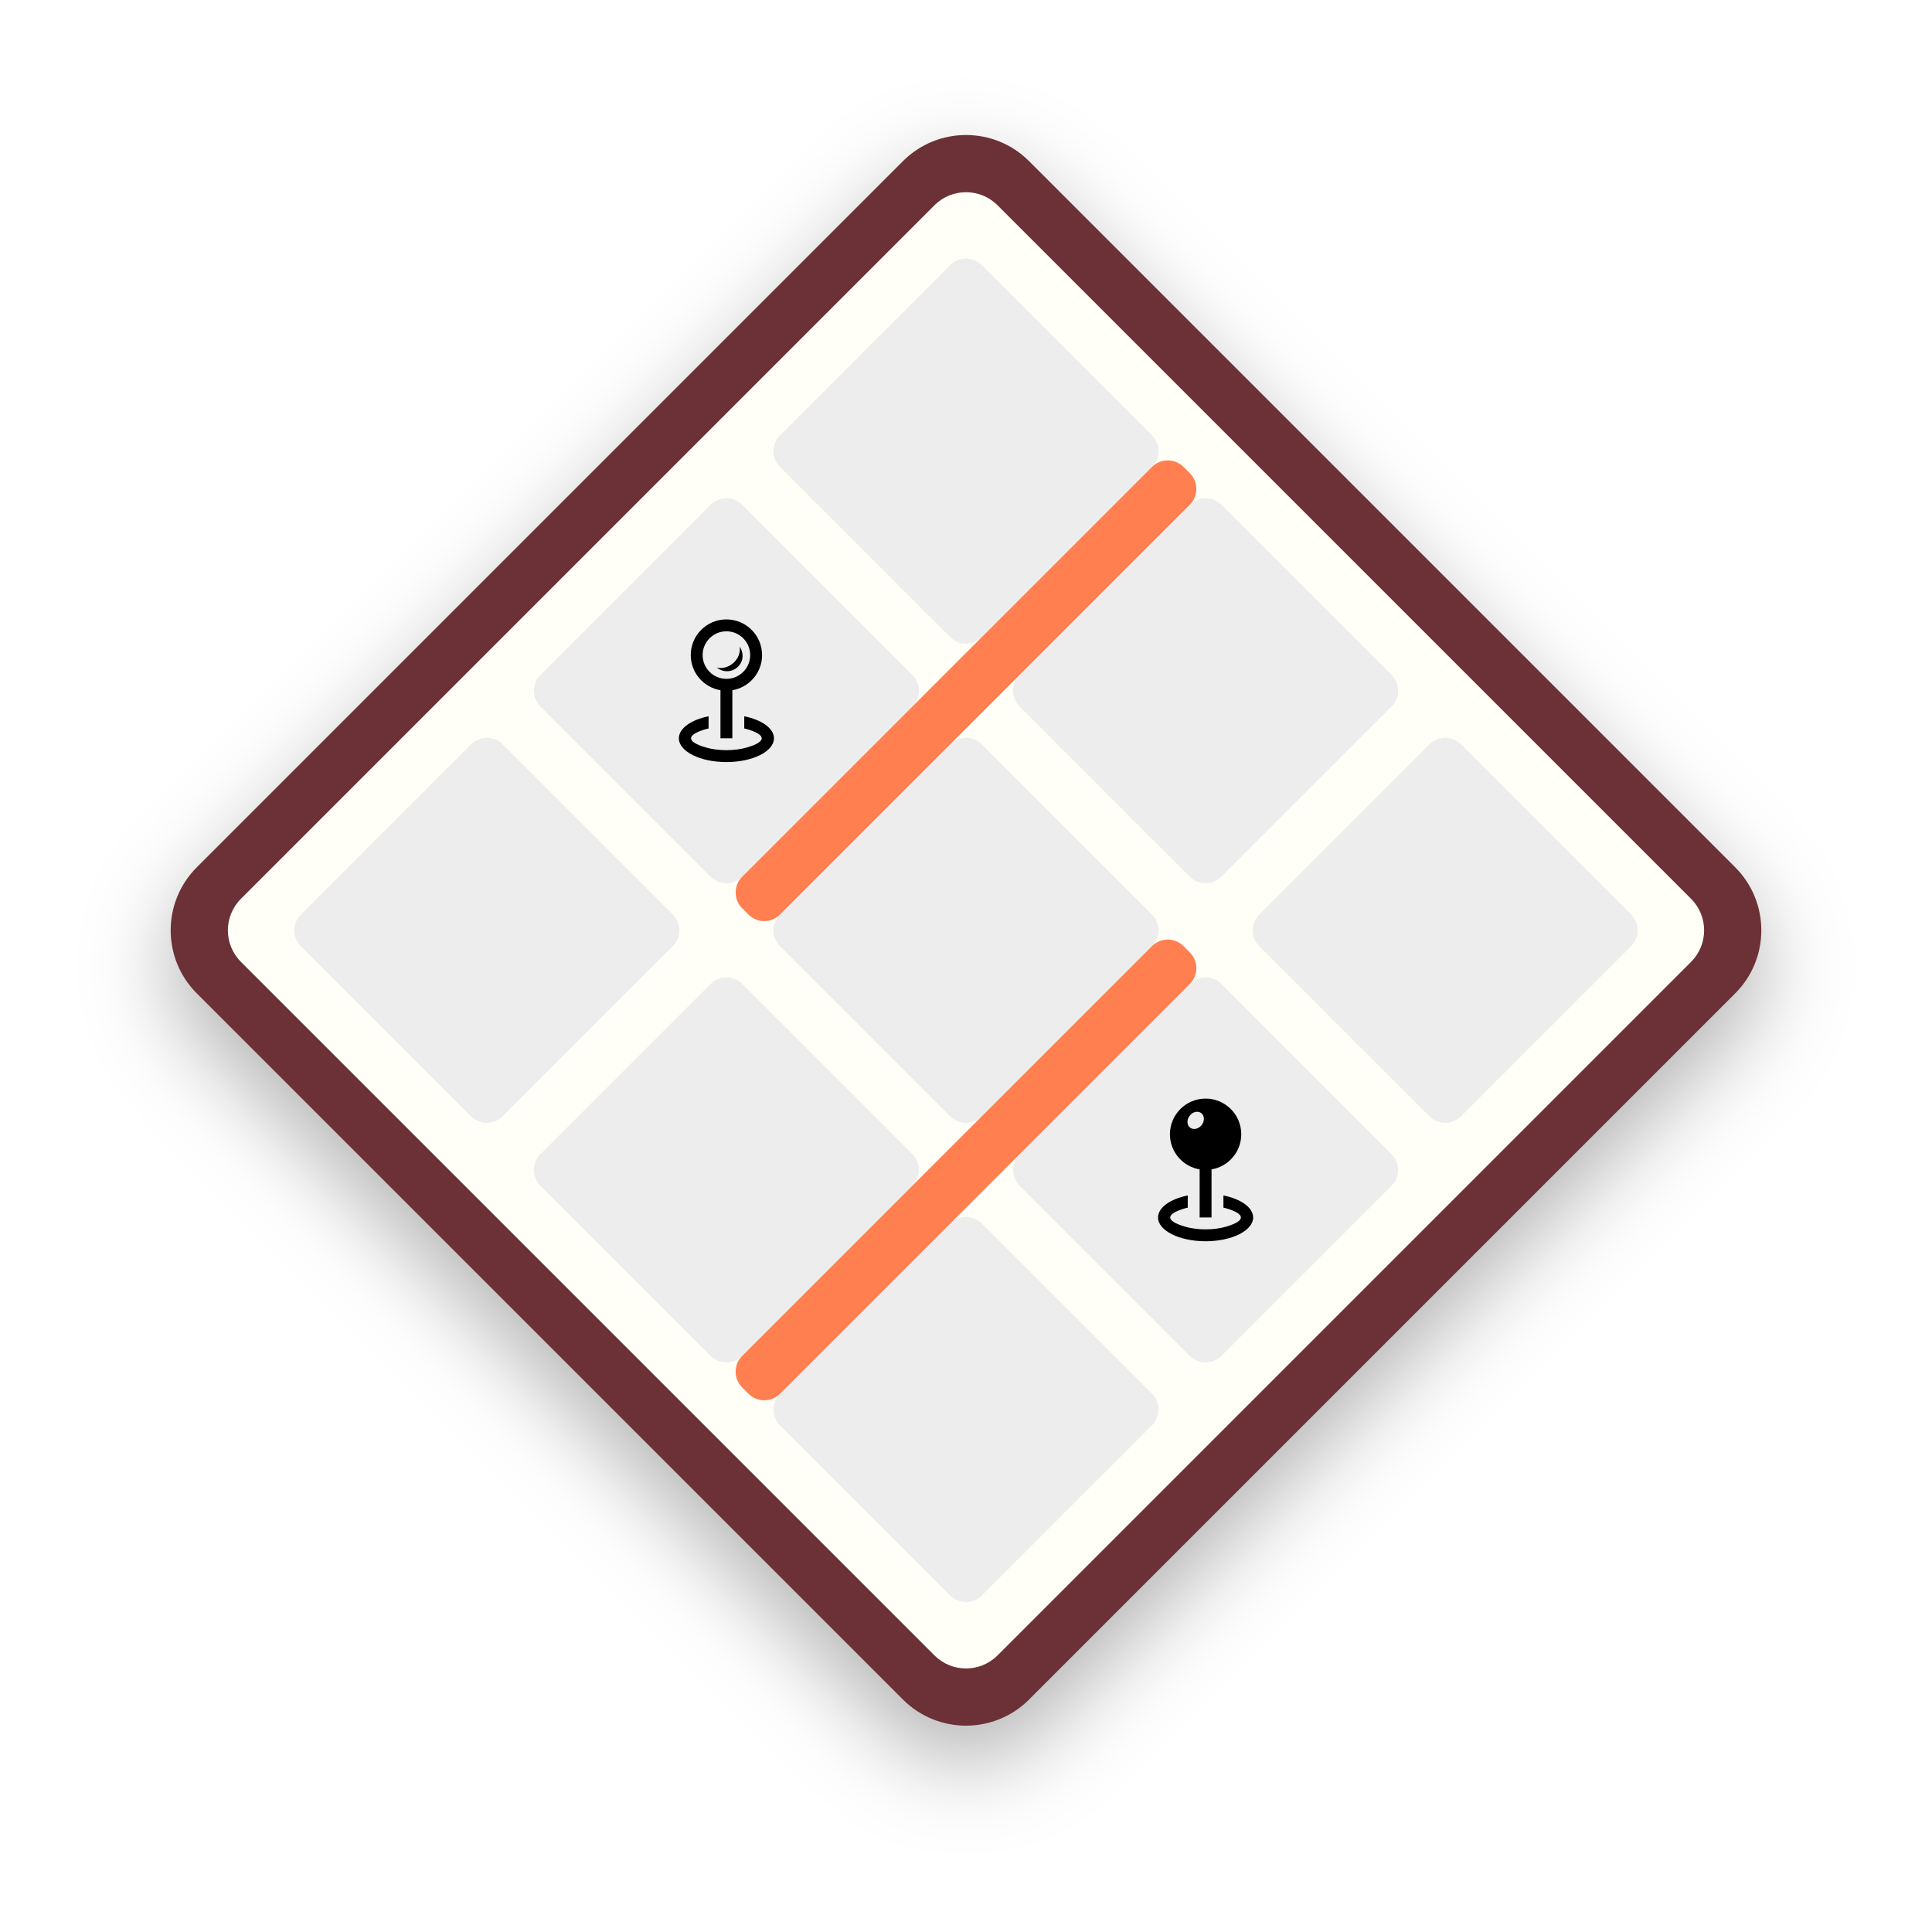
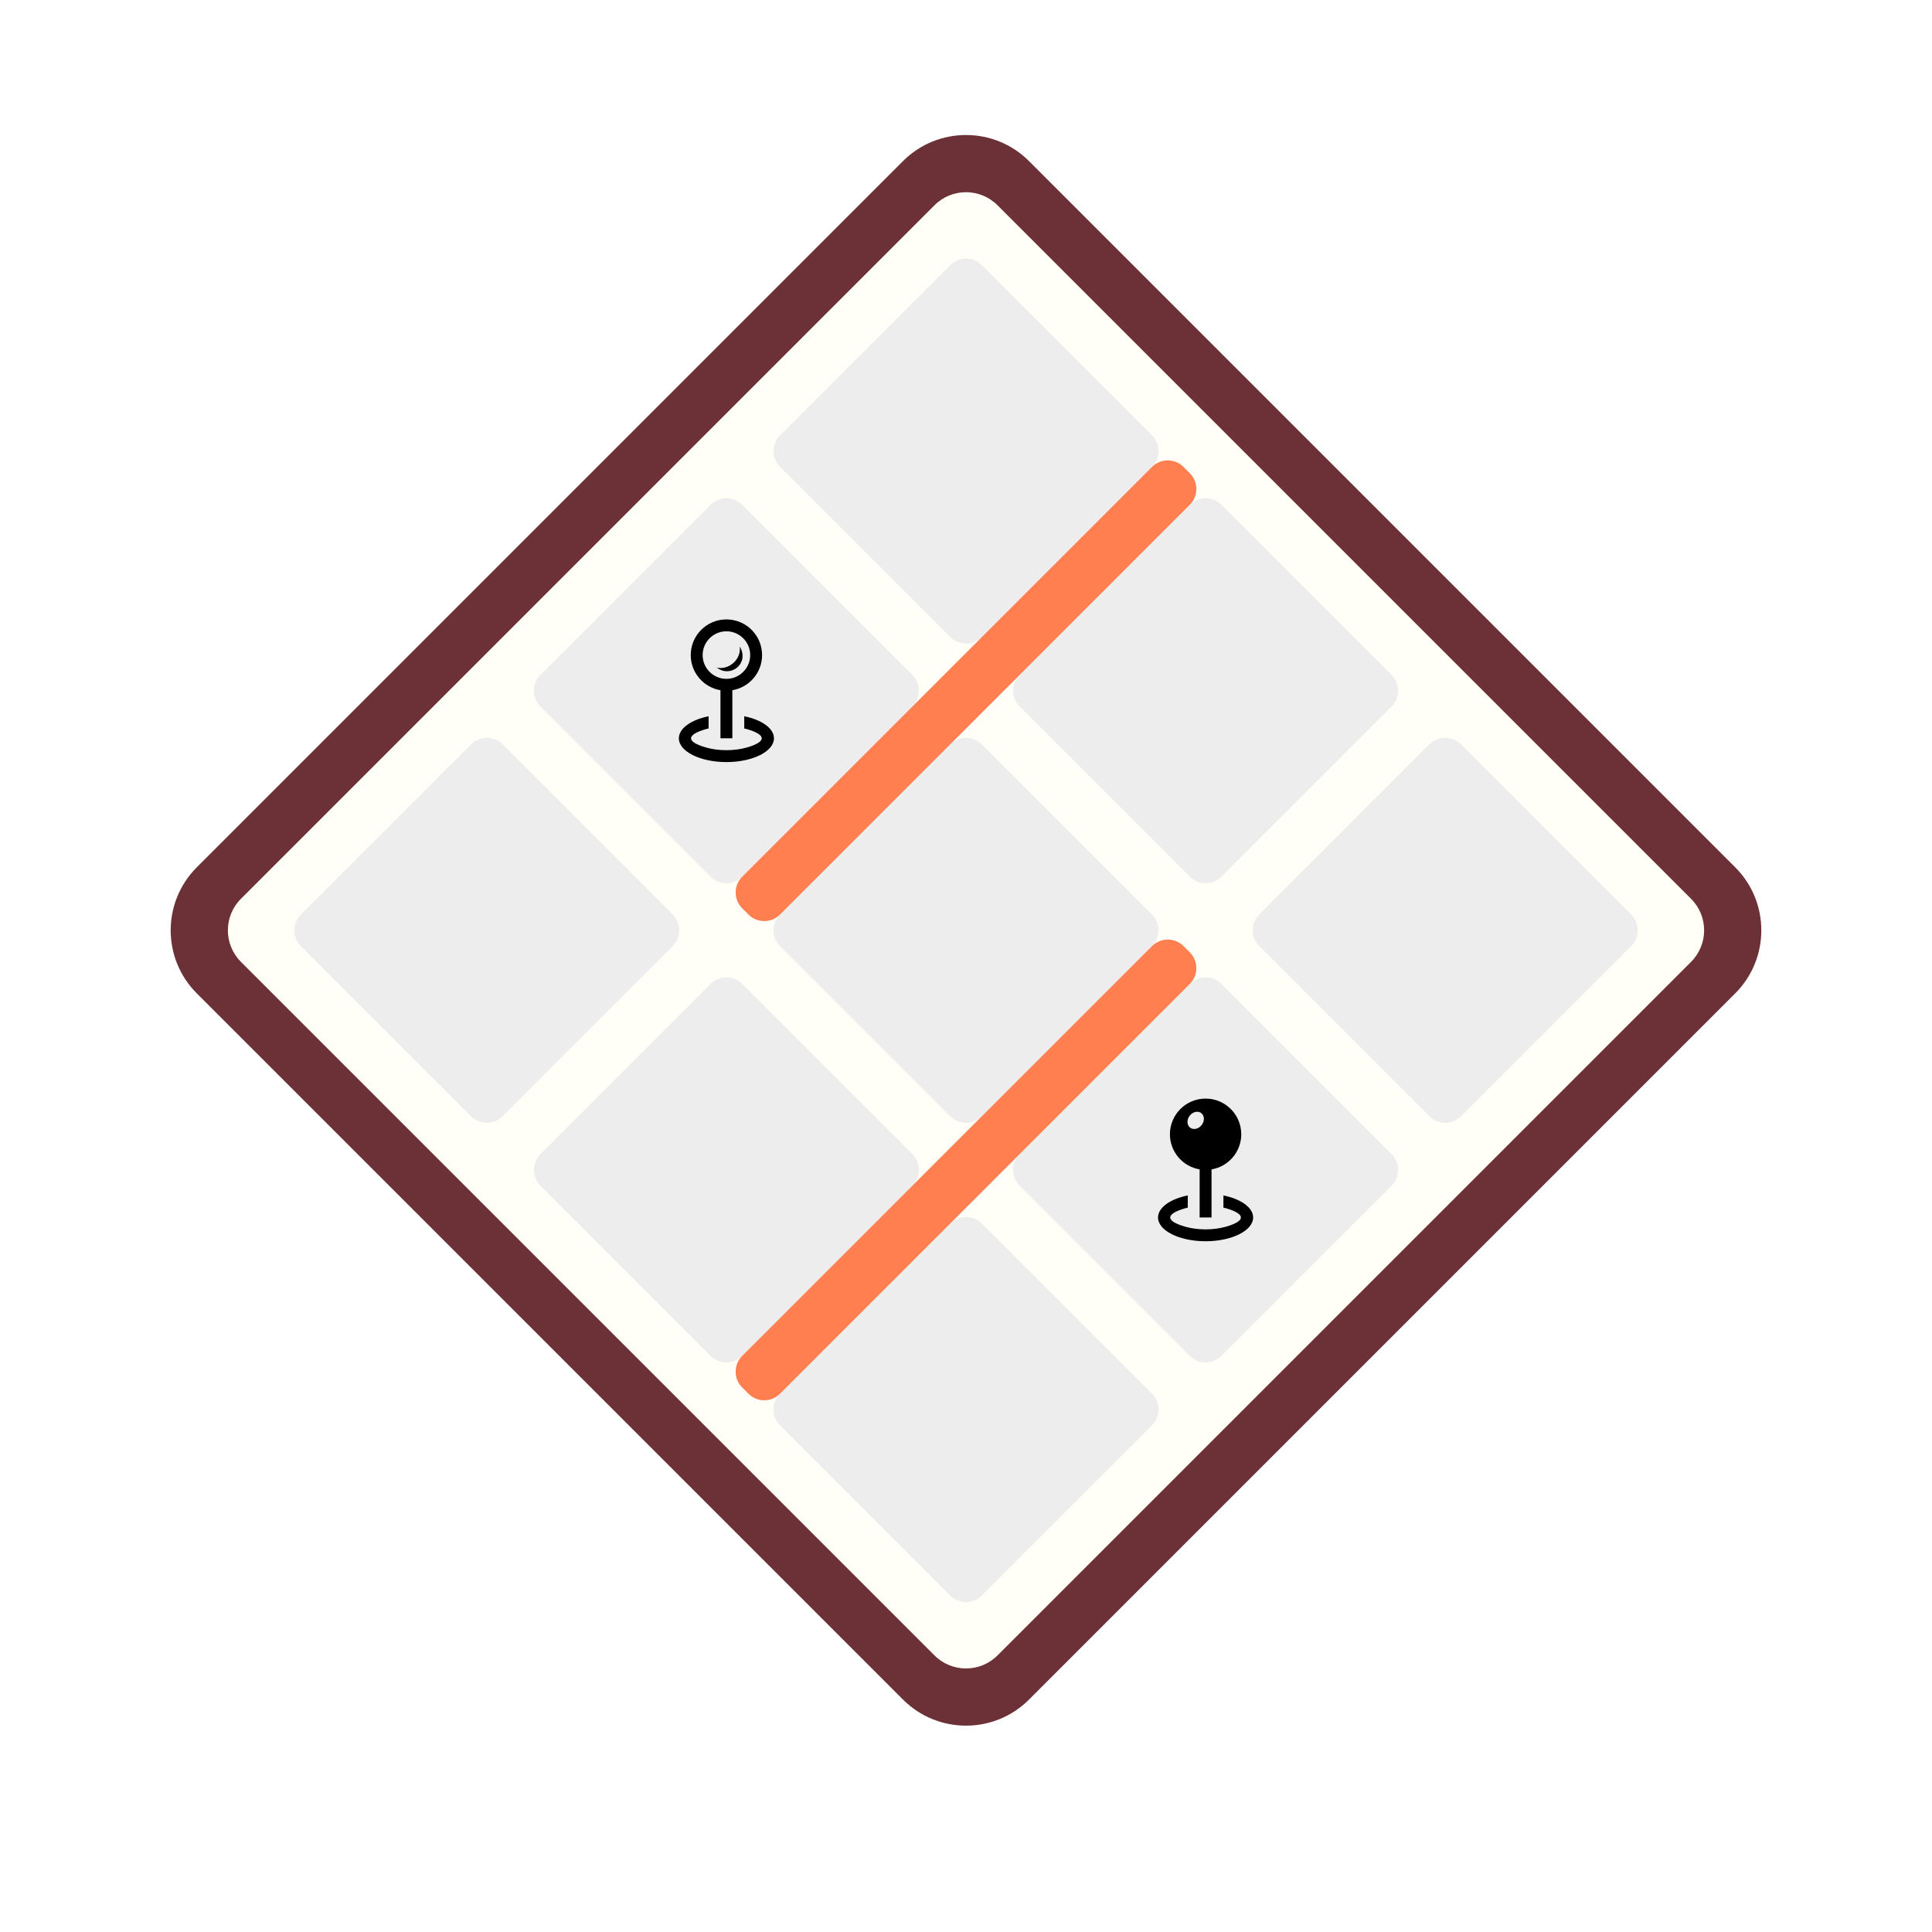
<svg xmlns="http://www.w3.org/2000/svg" fill="none" version="1.1" width="216.676" height="216.676" viewBox="0 0 216.676 216.676">
  <defs>
-     <filter id="master_svg0_35_2793" filterUnits="objectBoundingBox" color-interpolation-filters="sRGB" x="-20" y="-16" width="226.676" height="226.676">
-       <feFlood flood-opacity="0" result="BackgroundImageFix" />
-       <feColorMatrix in="SourceAlpha" type="matrix" values="0 0 0 0 0 0 0 0 0 0 0 0 0 0 0 0 0 0 127 0" />
-       <feOffset dy="4" dx="0" />
-       <feGaussianBlur stdDeviation="5" />
-       <feColorMatrix type="matrix" values="0 0 0 0 0 0 0 0 0 0 0 0 0 0 0 0 0 0 0.3 0" />
-       <feBlend mode="normal" in2="BackgroundImageFix" result="effect1_dropShadow" />
-       <feBlend mode="normal" in="SourceGraphic" in2="effect1_dropShadow" result="shape" />
-     </filter>
    <clipPath id="master_svg1_35_2794">
      <rect x="15" y="104.338" width="132" height="132" rx="10" />
    </clipPath>
    <clipPath id="master_svg2_35_2795">
      <rect x="21" y="110.338" width="120" height="120" rx="5" />
    </clipPath>
    <clipPath id="master_svg3_35_2804">
      <rect x="27" y="116.338" width="32" height="32" rx="2.5" />
    </clipPath>
    <clipPath id="master_svg4_35_2808">
      <rect x="65" y="116.338" width="32" height="32" rx="2.5" />
    </clipPath>
    <clipPath id="master_svg5_35_2809">
      <rect x="81" y="121.024" width="16" height="16" rx="0" />
    </clipPath>
    <clipPath id="master_svg6_35_2806">
      <rect x="103" y="116.338" width="32" height="32" rx="2.5" />
    </clipPath>
    <clipPath id="master_svg7_35_2802">
      <rect x="27" y="154.338" width="32" height="32" rx="2.5" />
    </clipPath>
    <clipPath id="master_svg8_35_2801">
      <rect x="103" y="154.338" width="32" height="32" rx="2.5" />
    </clipPath>
    <clipPath id="master_svg9_35_2800">
      <rect x="65" y="154.338" width="32" height="32" rx="2.5" />
    </clipPath>
    <clipPath id="master_svga_35_2805">
      <rect x="27" y="192.338" width="32" height="32" rx="2.5" />
    </clipPath>
    <clipPath id="master_svgb_35_2797">
      <rect x="65" y="192.338" width="32" height="32" rx="2.5" />
    </clipPath>
    <clipPath id="master_svgc_35_2798">
      <rect x="81" y="197.024" width="16" height="16" rx="0" />
    </clipPath>
    <clipPath id="master_svgd_35_2807">
      <rect x="103" y="192.338" width="32" height="32" rx="2.5" />
    </clipPath>
    <clipPath id="master_svge_35_2803">
      <rect x="27" y="186.338" width="70" height="6" rx="2.5" />
    </clipPath>
    <clipPath id="master_svgf_35_2796">
      <rect x="65" y="148.338" width="70" height="6" rx="2.5" />
    </clipPath>
  </defs>
-   <g filter="url(#master_svg0_35_2793)">
+   <g>
    <g transform="matrix(0.7071068,-0.7071068,0.7071068,0.7071068,-69.38478,41.16652)" clip-path="url(#master_svg1_35_2794)">
      <rect x="15" y="104.338" width="132" height="132" rx="10" fill="#6B3136" fill-opacity="1" />
      <g clip-path="url(#master_svg2_35_2795)">
        <rect x="21" y="110.338" width="120" height="120" rx="5" fill="#FFFFF8" fill-opacity="1" />
        <g clip-path="url(#master_svg3_35_2804)">
          <rect x="27" y="116.338" width="32" height="32" rx="2.5" fill="#EDEDED" fill-opacity="1" />
        </g>
        <g clip-path="url(#master_svg4_35_2808)">
          <rect x="65" y="116.338" width="32" height="32" rx="2.5" fill="#EDEDED" fill-opacity="1" />
          <g transform="matrix(0.7071067,0.7071067,-0.7071067,0.7071067,109.3013,-21.82849)" clip-path="url(#master_svg5_35_2809)">
            <g>
              <path d="M93,125.024C93,127.005,91.557,128.646,89.667,128.964L89.667,134.357L88.333,134.357L88.333,128.965C86.443,128.647,85,127.006,85,125.024C85,122.815,86.791,121.024,89,121.024C91.209,121.024,93,122.815,93,125.024ZM91.667,125.024C91.667,123.553,90.471,122.357,89,122.357C87.529,122.357,86.333,123.553,86.333,125.024C86.333,126.495,87.529,127.691,89,127.691C90.471,127.691,91.667,126.495,91.667,125.024ZM87.921,126.423C89.481,127.649,91.63,125.941,90.493,124.063C90.702,125.555,89.189,126.75,87.921,126.423ZM91,131.886L91,133.254L91.292,133.325C92.429,133.654,92.956,134.01,92.963,134.357C92.956,134.703,92.429,135.059,91.292,135.388C89.894,135.792,88.101,135.791,86.709,135.389C85.579,135.063,85.033,134.708,85.033,134.357C85.033,134.007,85.579,133.652,86.71,133.325L87.001,133.255L87.001,131.887C85.046,132.282,83.667,133.239,83.667,134.357C83.667,135.83,86.054,137.024,89,137.024C91.946,137.024,94.333,135.83,94.333,134.357C94.333,133.239,92.954,132.282,91,131.886Z" fill="#000000" fill-opacity="1" style="mix-blend-mode:passthrough" />
            </g>
          </g>
        </g>
        <g clip-path="url(#master_svg6_35_2806)">
          <rect x="103" y="116.338" width="32" height="32" rx="2.5" fill="#EDEDED" fill-opacity="1" />
        </g>
        <g clip-path="url(#master_svg7_35_2802)">
          <rect x="27" y="154.338" width="32" height="32" rx="2.5" fill="#EDEDED" fill-opacity="1" />
        </g>
        <g clip-path="url(#master_svg8_35_2801)">
          <rect x="103" y="154.338" width="32" height="32" rx="2.5" fill="#EDEDED" fill-opacity="1" />
        </g>
        <g clip-path="url(#master_svg9_35_2800)">
          <rect x="65" y="154.338" width="32" height="32" rx="2.5" fill="#EDEDED" fill-opacity="1" />
        </g>
        <g clip-path="url(#master_svga_35_2805)">
          <rect x="27" y="192.338" width="32" height="32" rx="2.5" fill="#EDEDED" fill-opacity="1" />
        </g>
        <g clip-path="url(#master_svgb_35_2797)">
          <rect x="65" y="192.338" width="32" height="32" rx="2.5" fill="#EDEDED" fill-opacity="1" />
          <g transform="matrix(0.7071067,0.7071067,-0.7071067,0.7071067,163.0415,0.4315249)" clip-path="url(#master_svgc_35_2798)">
            <g>
              <path d="M89,197.024C86.791,197.024,85,198.816,85,201.024C85,203.006,86.443,204.646,88.333,204.964L88.333,210.358L89.667,210.358L89.667,204.965C91.557,204.647,93,203.006,93,201.025C93,198.816,91.209,197.024,89,197.024ZM88.529,200.03C88.163,200.463,87.58,200.563,87.227,200.252C86.873,199.94,86.883,199.337,87.249,198.904C87.615,198.47,88.197,198.371,88.551,198.682C88.904,198.993,88.894,199.596,88.529,200.03ZM94.333,210.358C94.333,211.83,91.946,213.024,89,213.024C86.054,213.024,83.667,211.83,83.667,210.358C83.667,209.239,85.046,208.282,87,207.886L87,209.254L86.709,209.325C85.579,209.652,85.032,210.007,85.032,210.358C85.032,210.708,85.579,211.063,86.709,211.39C88.101,211.792,89.894,211.793,91.292,211.389C92.429,211.06,92.956,210.704,92.963,210.358C92.956,210.011,92.429,209.655,91.292,209.326L91,209.255L91,207.887C92.954,208.282,94.333,209.239,94.333,210.358Z" fill="#000000" fill-opacity="1" style="mix-blend-mode:passthrough" />
            </g>
          </g>
        </g>
        <g clip-path="url(#master_svgd_35_2807)">
          <rect x="103" y="192.338" width="32" height="32" rx="2.5" fill="#EDEDED" fill-opacity="1" />
        </g>
        <g clip-path="url(#master_svge_35_2803)">
          <rect x="27" y="186.338" width="70" height="6" rx="2.5" fill="#FF7F50" fill-opacity="1" />
        </g>
        <g clip-path="url(#master_svgf_35_2796)">
          <rect x="65" y="148.338" width="70" height="6" rx="2.5" fill="#FF7F50" fill-opacity="1" />
        </g>
      </g>
    </g>
  </g>
</svg>
